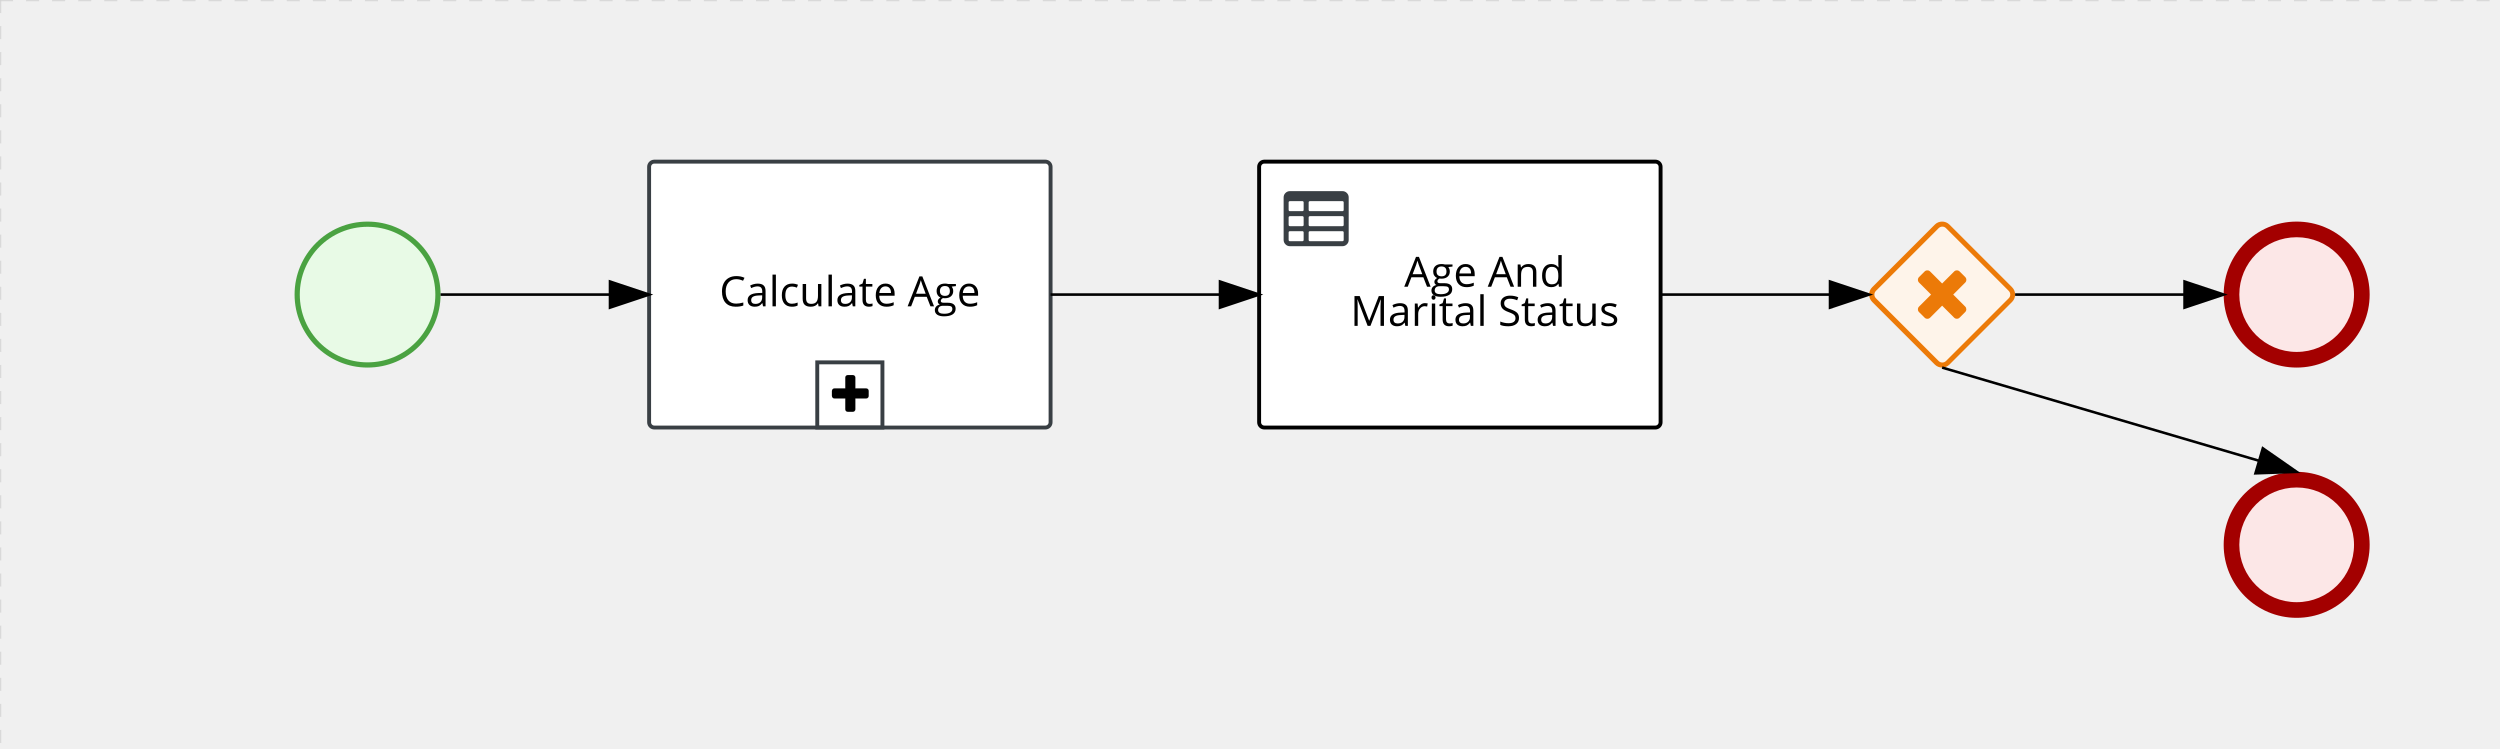
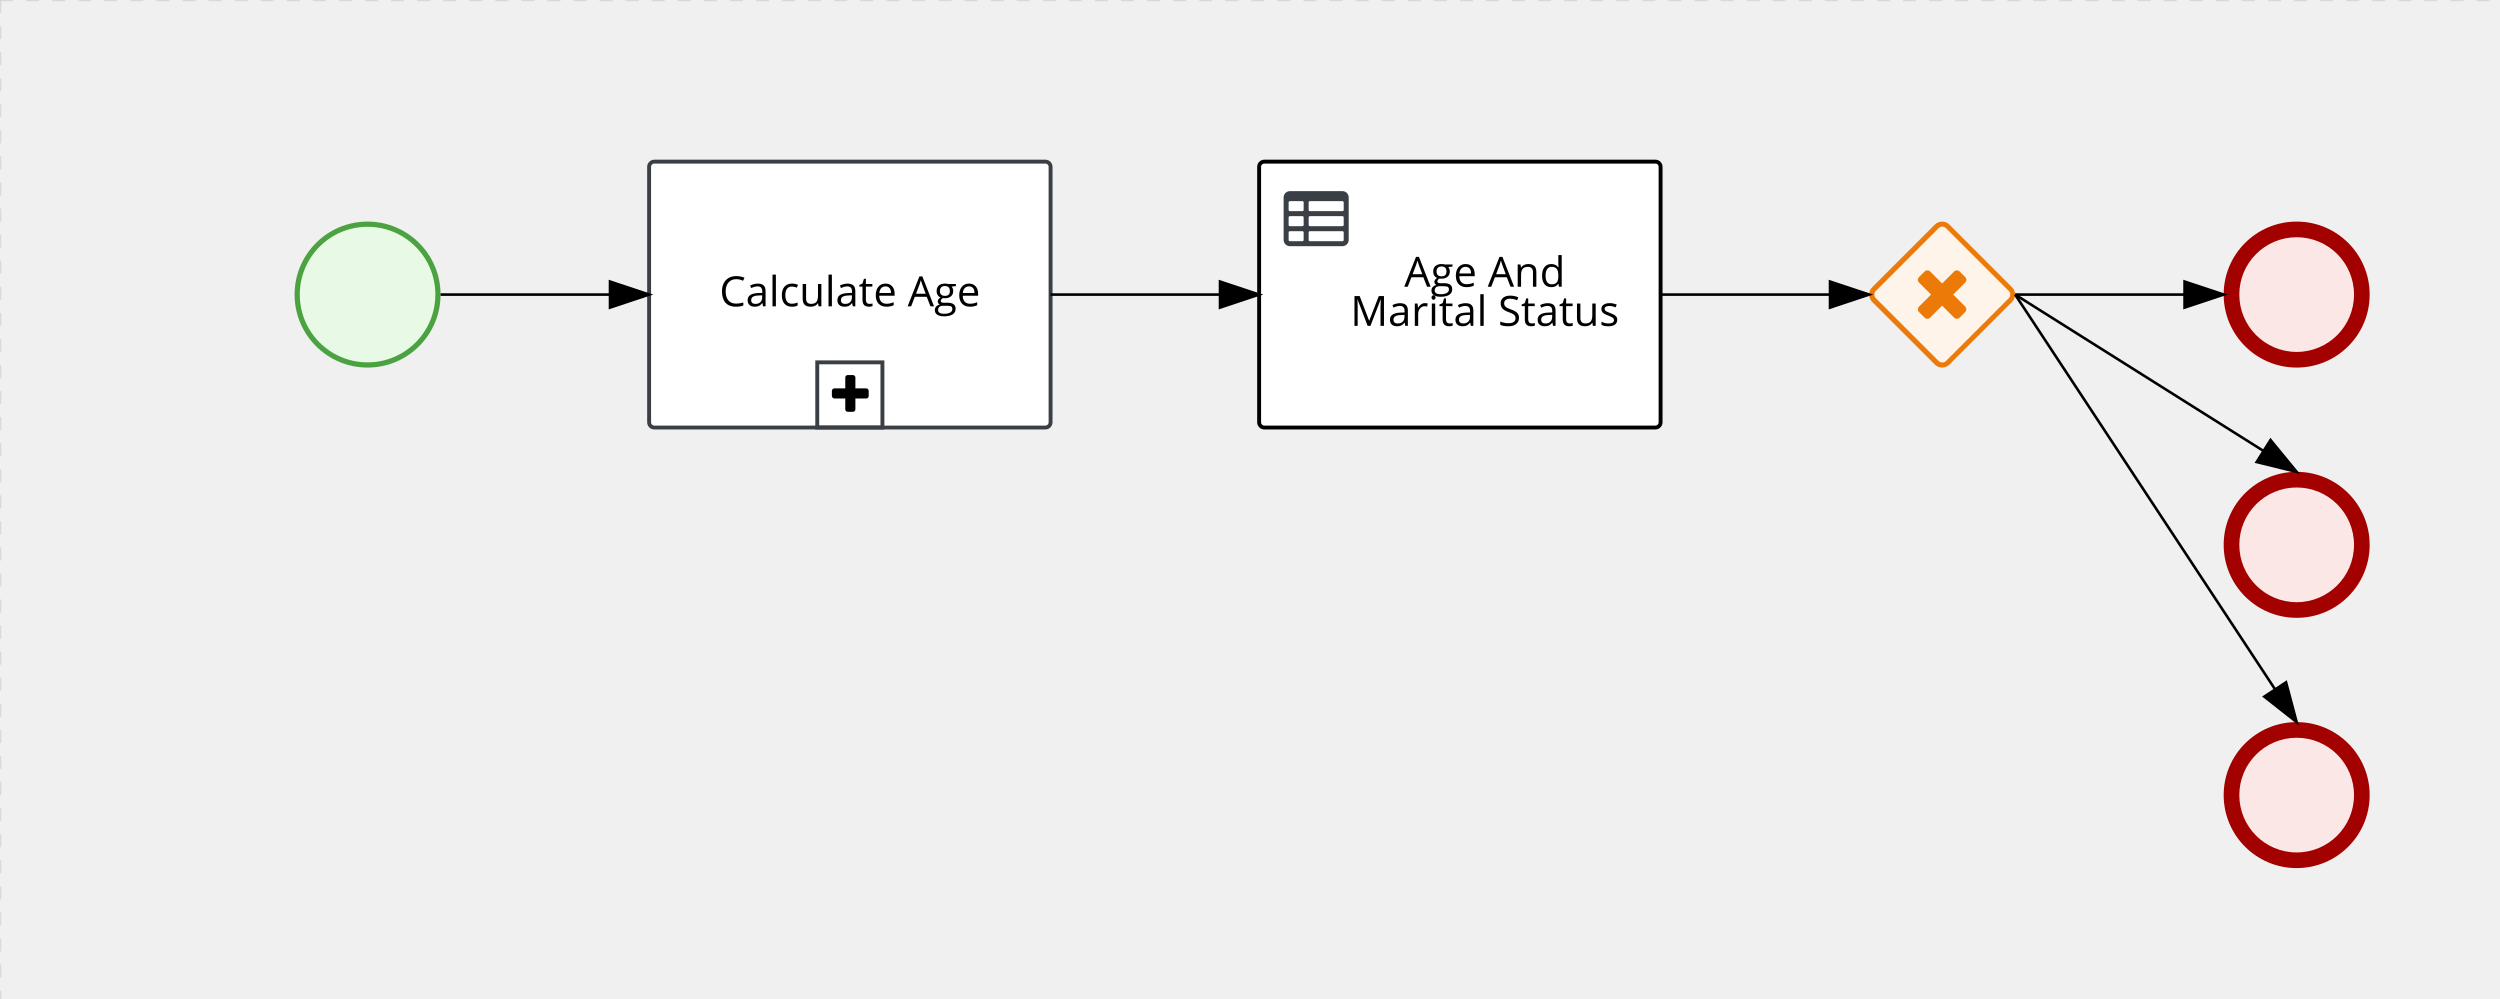
- <svg xmlns="http://www.w3.org/2000/svg" version="1.1" width="959" height="287" viewBox="0 0 959 287">
+ <svg xmlns="http://www.w3.org/2000/svg" version="1.1" width="959" height="383" viewBox="0 0 959 383">
  <defs />
  <g transform="matrix(1,0,0,1,0,0)">
    <g>
      <g>
        <g>
          <path fill="none" stroke="#d3d3d3" paint-order="fill stroke markers" d=" M 0 0 L 1200 0" stroke-miterlimit="10" stroke-opacity="0.8" stroke-dasharray="5" />
        </g>
        <g>
          <path fill="none" stroke="#d3d3d3" paint-order="fill stroke markers" d=" M 0 0 L 0 800" stroke-miterlimit="10" stroke-opacity="0.8" stroke-dasharray="5" />
        </g>
      </g>
+       <g id="_8F27D2E8-A527-4F4A-9F50-608A18EFA594" bpmn2nodeid="_8F27D2E8-A527-4F4A-9F50-608A18EFA594" transform="matrix(1,0,0,1,717,85)">
+         <g>
+           <path fill="none" stroke="none" />
+         </g>
+         <g transform="matrix(0.125,0,0,0.125,0,0)">
+           <g transform="matrix(1,0,0,1,0,0)">
+             <path fill="#fef4ea" stroke="none" id="_8F27D2E8-A527-4F4A-9F50-608A18EFA594?shapeType=BACKGROUND" paint-order="stroke fill markers" d=" M 0 0 M 224.4 4.3 C 216.4 4.3 208.4 7.3 202.3 13.4 L 13.5 202.2 C 1.3 214.4 1.3 234.2 13.5 246.4 L 202.2 435.1 C 208.3 441.2 216.4 444.2 224.3 444.2 C 232.2 444.2 240.3 441.2 246.4 435.1 L 435.1 246.4 C 447.3 234.2 447.3 214.4 435.1 202.2 L 246.5 13.4 C 240.4 7.3 232.4 4.3 224.4 4.3 L 224.4 4.3 Z" />
+           </g>
+           <g>
+             <g transform="matrix(1,0,0,1,0,0)">
+               <g transform="matrix(1,0,0,1,0,0)">
+                 <path fill="rgb(236,122,8)" stroke="none" id="_8F27D2E8-A527-4F4A-9F50-608A18EFA594?shapeType=BORDER&amp;renderType=FILL" paint-order="stroke fill markers" d=" M 0 0 M 20.8 212.7 L 213.3 20.2 C 219.6 13.9 229.7 13.9 235.9 20.2 L 428.4 212.7 C 434.7 219 434.7 229.1 428.4 235.3 L 235.9 427.8 C 229.6 434.1 219.5 434.1 213.3 427.8 L 20.8 235.3 C 14.5 229.1 14.5 218.9 20.8 212.7 L 20.8 212.7 Z M 0 0 M 0 224 C 0 232.1 3.1 240.3 9.3 246.5 L 201.5 438.7 C 213.9 451.1 234.1 451.1 246.5 438.7 L 438.7 246.5 C 444.9 240.3 448 232.1 448 224 C 448 215.9 444.9 207.7 438.7 201.5 L 246.5 9.3 C 234.1 -3.1 213.9 -3.1 201.5 9.3 L 9.3 201.5 C 3.1 207.7 0 215.9 0 224 L 0 224 Z" />
+               </g>
+             </g>
+           </g>
+           <g>
+             <g transform="matrix(1,0,0,1,0,0)">
+               <g transform="matrix(1,0,0,1,0,0)">
+                 <path fill="#ec7a08" stroke="none" id="_8F27D2E8-A527-4F4A-9F50-608A18EFA594undefined" paint-order="stroke fill markers" d=" M 0 0 M 298.2 269.2 C 298.2 272.6 297.1 275.3 294.7 277.7 L 277.7 294.7 C 275.3 297.1 272.6 298.2 269.2 298.2 C 265.8 298.2 263.1 297.1 260.7 294.7 L 224 258 L 187.2 294.8 C 184.8 297.2 182.1 298.3 178.7 298.3 C 175.3 298.3 172.6 297.2 170.2 294.8 L 153.2 277.8 C 150.8 275.4 149.7 272.7 149.7 269.3 C 149.7 265.9 150.8 263.2 153.2 260.8 L 190 224 L 153.2 187.2 C 150.8 184.8 149.7 182 149.7 178.7 C 149.7 175.3 150.8 172.5 153.2 170.2 L 170.2 153.2 C 172.6 150.8 175.3 149.7 178.7 149.7 C 182.1 149.7 184.8 150.8 187.2 153.2 L 224 190 L 260.8 153.2 C 263.2 150.8 265.9 149.7 269.3 149.7 C 272.7 149.7 275.4 150.8 277.8 153.2 L 294.8 170.2 C 297.2 172.5 298.3 175.3 298.3 178.7 C 298.3 182 297.2 184.8 294.8 187.2 L 258 224 L 294.8 260.8 C 297.1 263.1 298.2 265.9 298.2 269.2 Z" />
+               </g>
+             </g>
+           </g>
+         </g>
+         <g transform="matrix(1,0,0,1,28,61)" />
+       </g>
      <g id="_6BA03790-D4AA-439C-B39E-F955489F230E" bpmn2nodeid="_6BA03790-D4AA-439C-B39E-F955489F230E" transform="matrix(1,0,0,1,853,85)">
        <g>
          <path fill="none" stroke="none" />
        </g>
        <g transform="matrix(0.125,0,0,0.125,0,0)">
          <g transform="matrix(1,0,0,1,0,0)">
            <path fill="#fce7e7" stroke="none" id="_6BA03790-D4AA-439C-B39E-F955489F230E?shapeType=BACKGROUND" paint-order="stroke fill markers" d=" M 0 0 M 444 224 C 444 263.9 434.2 300.8 414.4 334.5 C 394.7 368.2 368 394.9 334.4 414.5 C 300.8 434.1 263.9 444 224 444 C 184.1 444 147.2 434.2 113.5 414.4 C 79.8 394.7 53.1 368 33.5 334.4 C 13.9 300.8 4 263.9 4 224 C 4 184.1 13.8 147.2 33.6 113.5 C 53.4 79.8 80.1 53.1 113.6 33.5 C 147.1 13.9 184.1 4 224 4 C 263.9 4 300.8 13.8 334.5 33.6 C 368.2 53.4 394.9 80.1 414.5 113.6 C 434.1 147.1 444 184.1 444 224 Z" />
          </g>
          <g>
            <g transform="matrix(1,0,0,1,0,0)">
              <g transform="matrix(1,0,0,1,0,0)">
                <path fill="#a30000" stroke="none" id="_6BA03790-D4AA-439C-B39E-F955489F230E?shapeType=BORDER&amp;renderType=FILL" paint-order="stroke fill markers" d=" M 0 0 M 224 0 C 100.3 0 0 100.3 0 224 C 0 347.7 100.3 448 224 448 C 347.7 448 448 347.7 448 224 C 448 100.3 347.7 0 224 0 Z M 0 0 M 224 400 C 126.8 400 48 321.2 48 224 C 48 126.8 126.8 48 224 48 C 321.2 48 400 126.8 400 224 C 400 321.2 321.2 400 224 400 Z" />
              </g>
            </g>
          </g>
        </g>
        <g transform="matrix(1,0,0,1,28,61)" />
      </g>
      <g id="_309DE2AB-E5EE-454F-BAEE-805C71B9DFD7" bpmn2nodeid="_309DE2AB-E5EE-454F-BAEE-805C71B9DFD7" transform="matrix(1,0,0,1,113,85)">
        <g>
          <path fill="none" stroke="none" />
        </g>
        <g transform="matrix(0.125,0,0,0.125,0,0)">
          <g transform="matrix(1,0,0,1,0,0)">
            <path fill="#e8fae6" stroke="none" id="_309DE2AB-E5EE-454F-BAEE-805C71B9DFD7?shapeType=BACKGROUND" paint-order="stroke fill markers" d=" M 0 0 M 444 224 C 444 263.9 434.2 300.8 414.4 334.5 C 394.7 368.2 368 394.9 334.4 414.5 C 300.8 434.1 263.9 444 224 444 C 184.1 444 147.2 434.2 113.5 414.4 C 79.8 394.7 53.1 368 33.5 334.4 C 13.9 300.8 4 263.9 4 224 C 4 184.1 13.8 147.2 33.6 113.5 C 53.4 79.8 80.1 53.1 113.6 33.5 C 147.1 13.9 184.1 4 224 4 C 263.9 4 300.8 13.8 334.5 33.6 C 368.2 53.4 394.9 80.1 414.5 113.6 C 434.1 147.1 444 184.1 444 224 Z" />
          </g>
          <g>
            <g transform="matrix(1,0,0,1,0,0)">
              <g transform="matrix(1,0,0,1,0,0)">
                <path fill="rgb(74,162,65)" stroke="none" id="_309DE2AB-E5EE-454F-BAEE-805C71B9DFD7?shapeType=BORDER&amp;renderType=FILL" paint-order="stroke fill markers" d=" M 0 0 M 224 0 C 100.3 0 0 100.3 0 224 C 0 347.7 100.3 448 224 448 C 347.7 448 448 347.7 448 224 C 448 100.3 347.7 0 224 0 Z M 0 0 M 224 432 C 109.1 432 16 338.9 16 224 C 16 109.1 109.1 16 224 16 C 338.9 16 432 109.1 432 224 C 432 338.9 338.9 432 224 432 Z" />
              </g>
            </g>
          </g>
        </g>
        <g transform="matrix(1,0,0,1,28,61)" />
      </g>
      <g id="_1DBFA1FF-4A48-461E-AAE6-810C5BEF9136" bpmn2nodeid="_1DBFA1FF-4A48-461E-AAE6-810C5BEF9136" transform="matrix(1,0,0,1,853,181)">
        <g>
          <path fill="none" stroke="none" />
        </g>
        <g transform="matrix(0.125,0,0,0.125,0,0)">
          <g transform="matrix(1,0,0,1,0,0)">
            <path fill="#fce7e7" stroke="none" id="_1DBFA1FF-4A48-461E-AAE6-810C5BEF9136?shapeType=BACKGROUND" paint-order="stroke fill markers" d=" M 0 0 M 444 224 C 444 263.9 434.2 300.8 414.4 334.5 C 394.7 368.2 368 394.9 334.4 414.5 C 300.8 434.1 263.9 444 224 444 C 184.1 444 147.2 434.2 113.5 414.4 C 79.8 394.7 53.1 368 33.5 334.4 C 13.9 300.8 4 263.9 4 224 C 4 184.1 13.8 147.2 33.6 113.5 C 53.4 79.8 80.1 53.1 113.6 33.5 C 147.1 13.9 184.1 4 224 4 C 263.9 4 300.8 13.8 334.5 33.6 C 368.2 53.4 394.9 80.1 414.5 113.6 C 434.1 147.1 444 184.1 444 224 Z" />
          </g>
          <g>
            <g transform="matrix(1,0,0,1,0,0)">
              <g transform="matrix(1,0,0,1,0,0)">
                <path fill="#a30000" stroke="none" id="_1DBFA1FF-4A48-461E-AAE6-810C5BEF9136?shapeType=BORDER&amp;renderType=FILL" paint-order="stroke fill markers" d=" M 0 0 M 224 0 C 100.3 0 0 100.3 0 224 C 0 347.7 100.3 448 224 448 C 347.7 448 448 347.7 448 224 C 448 100.3 347.7 0 224 0 Z M 0 0 M 224 400 C 126.8 400 48 321.2 48 224 C 48 126.8 126.8 48 224 48 C 321.2 48 400 126.8 400 224 C 400 321.2 321.2 400 224 400 Z" />
              </g>
            </g>
          </g>
        </g>
        <g transform="matrix(1,0,0,1,28,61)" />
      </g>
      <g id="_530787F6-8247-4C77-BCB2-0A57B36B3AC3" bpmn2nodeid="_530787F6-8247-4C77-BCB2-0A57B36B3AC3" transform="matrix(1,0,0,1,249,62)">
        <g>
          <path fill="none" stroke="none" />
        </g>
        <g transform="matrix(1,0,0,1,0,0)">
          <path fill="#ffffff" stroke="none" id="_530787F6-8247-4C77-BCB2-0A57B36B3AC3?shapeType=BACKGROUND" paint-order="stroke fill markers" d=" M 2 0 L 152 0 L 152 0 A 2 2 0 0 1 154 2 L 154 100 L 154 100 A 2 2 0 0 1 152 102 L 2 102 L 2 102 A 2 2 0 0 1 0 100 L 0 2 L 0 2 A 2 2 0 0 1 2 0 Z" />
        </g>
        <g transform="matrix(1,0,0,1,0,0)">
-           <path fill="none" stroke="rgb(57,63,68)" id="_530787F6-8247-4C77-BCB2-0A57B36B3AC3?shapeType=BORDER&amp;renderType=STROKE" paint-order="fill stroke markers" d=" M 2 0 L 152 0 L 152 0 A 2 2 0 0 1 154 2 L 154 100 L 154 100 A 2 2 0 0 1 152 102 L 2 102 L 2 102 A 2 2 0 0 1 0 100 L 0 2 L 0 2 A 2 2 0 0 1 2 0 Z" stroke-miterlimit="10" stroke-width="1.5" stroke-dasharray="" />
+           <path fill="none" stroke="#393f44" id="_530787F6-8247-4C77-BCB2-0A57B36B3AC3?shapeType=BORDER&amp;renderType=STROKE" paint-order="fill stroke markers" d=" M 2 0 L 152 0 L 152 0 A 2 2 0 0 1 154 2 L 154 100 L 154 100 A 2 2 0 0 1 152 102 L 2 102 L 2 102 A 2 2 0 0 1 0 100 L 0 2 L 0 2 A 2 2 0 0 1 2 0 Z" stroke-miterlimit="10" stroke-width="1.5" stroke-dasharray="" />
        </g>
        <g transform="matrix(1,0,0,1,1.5,11)">
          <g transform="matrix(1,0,0,1,0,0)">
            <g transform="matrix(1,0,0,1,63,66)">
              <path fill="none" stroke="#393f44" id="_530787F6-8247-4C77-BCB2-0A57B36B3AC3undefined" paint-order="fill stroke markers" d=" M 0 0 L 25 0 L 25 25 L 0 25 L 0 0 Z Z" stroke-miterlimit="10" stroke-width="1.5" stroke-dasharray="" />
            </g>
            <g transform="matrix(0.04,0,0,0.04,68.64,69.6)">
              <path fill="#000000" stroke="#000000" id="_530787F6-8247-4C77-BCB2-0A57B36B3AC3undefined" paint-order="fill stroke markers" d=" M 0 0 M 352 184 L 352 232 C 352 238.7 349.7 244.3 345 249 C 340.3 253.7 334.7 256 328 256 L 224 256 L 224 360 C 224 366.7 221.7 372.3 217 377 C 212.3 381.7 206.7 384 200 384 L 152 384 C 145.3 384 139.7 381.7 135 377 C 130.3 372.3 128 366.7 128 360 L 128 256 L 24 256 C 17.3 256 11.7 253.7 7 249 C 2.3 244.3 0 238.7 0 232 L 0 184 C 0 177.3 2.3 171.7 7 167 C 11.7 162.3 17.3 160 24 160 L 128 160 L 128 56 C 128 49.3 130.3 43.7 135 39 C 139.7 34.3 145.3 32 152 32 L 200 32 C 206.7 32 212.3 34.3 217 39 C 221.7 43.7 224 49.3 224 56 L 224 160 L 328 160 C 334.7 160 340.3 162.3 345 167 C 349.7 171.7 352 177.3 352 184 Z" stroke-miterlimit="10" stroke-dasharray="" />
            </g>
          </g>
        </g>
        <g transform="matrix(1,0,0,1,13.32,11)">
          <g transform="matrix(1,0,0,1,0,0)">
            <g transform="matrix(1,0,0,1,63,66)">
              <path fill="none" stroke="none" />
            </g>
            <g transform="matrix(0.04,0,0,0.04,68.64,69.6)">
              <path fill="none" stroke="none" />
            </g>
            <g transform="matrix(0.04,0,0,0.04,40.32,71.04)">
              <path fill="none" stroke="none" />
            </g>
            <g transform="matrix(0.04,0,0,0.04,39.36,72)">
              <path fill="none" stroke="none" />
            </g>
          </g>
        </g>
        <g transform="matrix(1,0,0,1,26.96484,43.5)">
          <text fill="#000000" stroke="none" font-family="Open Sans" font-size="12pt" font-style="normal" font-weight="normal" text-decoration="normal" x="50.035" y="12" text-anchor="middle" dominant-baseline="alphabetic">Calculate Age</text>
+         </g>
+       </g>
+       <g id="_E3C6625B-2FCB-4D22-89FC-4547EFD1FA25" bpmn2nodeid="_E3C6625B-2FCB-4D22-89FC-4547EFD1FA25" transform="matrix(1,0,0,1,483,62)">
+         <g>
+           <path fill="none" stroke="none" />
+         </g>
+         <g transform="matrix(1,0,0,1,0,0)">
+           <path fill="#ffffff" stroke="none" id="_E3C6625B-2FCB-4D22-89FC-4547EFD1FA25?shapeType=BACKGROUND" paint-order="stroke fill markers" d=" M 2 0 L 152 0 L 152 0 A 2 2 0 0 1 154 2 L 154 100 L 154 100 A 2 2 0 0 1 152 102 L 2 102 L 2 102 A 2 2 0 0 1 0 100 L 0 2 L 0 2 A 2 2 0 0 1 2 0 Z" />
+         </g>
+         <g transform="matrix(1,0,0,1,0,0)">
+           <path fill="none" stroke="rgb(0,0,0)" id="_E3C6625B-2FCB-4D22-89FC-4547EFD1FA25?shapeType=BORDER&amp;renderType=STROKE" paint-order="fill stroke markers" d=" M 2 0 L 152 0 L 152 0 A 2 2 0 0 1 154 2 L 154 100 L 154 100 A 2 2 0 0 1 152 102 L 2 102 L 2 102 A 2 2 0 0 1 0 100 L 0 2 L 0 2 A 2 2 0 0 1 2 0 Z" stroke-miterlimit="10" stroke-width="1.5" stroke-dasharray="" />
+         </g>
+         <g>
+           <g transform="matrix(0.06,0,0,0.06,9.4,9.4)">
+             <g transform="matrix(1,0,0,1,0,0)">
+               <path fill="#393f44" stroke="none" id="_E3C6625B-2FCB-4D22-89FC-4547EFD1FA25undefined" paint-order="stroke fill markers" d=" M 0 0 M 128 344 L 128 296 C 128 293.7 127.2 291.8 125.8 290.2 C 124.4 288.6 122.4 288 120 288 L 40 288 C 37.7 288 35.8 288.8 34.2 290.2 C 32.6 291.6 32 293.7 32 296 L 32 344 C 32 346.3 32.8 348.2 34.2 349.8 C 35.6 351.4 37.6 352 40 352 L 120 352 C 122.3 352 124.2 351.2 125.8 349.8 C 127.4 348.4 128 346.3 128 344 Z M 0 0 M 128 248 L 128 200 C 128 197.7 127.2 195.8 125.8 194.2 C 124.4 192.6 122.4 192 120 192 L 40 192 C 37.7 192 35.8 192.8 34.2 194.2 C 32.6 195.6 32 197.7 32 200 L 32 248 C 32 250.3 32.8 252.2 34.2 253.8 C 35.6 255.4 37.6 256 40 256 L 120 256 C 122.3 256 124.2 255.2 125.8 253.8 C 127.4 252.4 128 250.3 128 248 Z M 0 0 M 376 352 C 378.3 352 380.2 351.2 381.8 349.8 C 383.4 348.4 384 346.4 384 344 L 384 296 C 384 293.7 383.2 291.8 381.8 290.2 C 380.4 288.6 378.4 288 376 288 L 168 288 C 165.7 288 163.8 288.8 162.2 290.2 C 160.6 291.6 160 293.6 160 296 L 160 344 C 160 346.3 160.8 348.2 162.2 349.8 C 163.6 351.4 165.6 352 168 352 L 376 352 Z M 0 0 M 128 152 L 128 104 C 128 101.7 127.2 99.8 125.8 98.2 C 124.4 96.6 122.3 96 120 96 L 40 96 C 37.7 96 35.8 96.8 34.2 98.2 C 32.6 99.6 32 101.7 32 104 L 32 152 C 32 154.3 32.8 156.2 34.2 157.8 C 35.6 159.4 37.6 160 40 160 L 120 160 C 122.3 160 124.2 159.2 125.8 157.8 C 127.4 156.4 128 154.3 128 152 Z M 0 0 M 376 256 C 378.3 256 380.2 255.2 381.8 253.8 C 383.4 252.4 384 250.4 384 248 L 384 200 C 384 197.7 383.2 195.8 381.8 194.2 C 380.4 192.6 378.4 192 376 192 L 168 192 C 165.7 192 163.8 192.8 162.2 194.2 C 160.6 195.6 160 197.6 160 200 L 160 248 C 160 250.3 160.8 252.2 162.2 253.8 C 163.6 255.4 165.6 256 168 256 L 376 256 Z M 0 0 M 376 160 C 378.3 160 380.2 159.2 381.8 157.8 C 383.4 156.4 384 154.4 384 152 L 384 104 C 384 101.7 383.2 99.8 381.8 98.2 C 380.4 96.6 378.3 96 376 96 L 168 96 C 165.7 96 163.8 96.8 162.2 98.2 C 160.6 99.6 160 101.6 160 104 L 160 152 C 160 154.3 160.8 156.2 162.2 157.8 C 163.6 159.4 165.6 160 168 160 L 376 160 Z M 0 0 M 416 72 L 416 344 C 416 355 412.1 364.4 404.2 372.2 C 396.3 380 387 384 376 384 L 40 384 C 29 384 19.6 380.1 11.8 372.2 C 4 364.3 0 355 0 344 L 0 72 C 0 61 3.9 51.6 11.8 43.8 C 19.7 36 29 32 40 32 L 376 32 C 387 32 396.4 35.9 404.2 43.8 C 412 51.7 416 61 416 72 Z" />
+             </g>
+           </g>
+         </g>
+         <g transform="matrix(1,0,0,1,35,36)">
+           <text fill="#000000" stroke="none" font-family="Open Sans" font-size="12pt" font-style="normal" font-weight="normal" text-decoration="normal" x="51.551" y="12" text-anchor="middle" dominant-baseline="alphabetic">    Age And      </text>
+           <text fill="#000000" stroke="none" font-family="Open Sans" font-size="12pt" font-style="normal" font-weight="normal" text-decoration="normal" x="51.551" y="27" text-anchor="middle" dominant-baseline="alphabetic">Marital Status</text>
        </g>
      </g>
      <g id="_9F5DFABF-F8DC-4476-BAFC-94F05EB11836" bpmn2nodeid="_9F5DFABF-F8DC-4476-BAFC-94F05EB11836">
        <g>
          <path fill="none" stroke="#000000" paint-order="fill stroke markers" d=" M 169 113 L 234 113" stroke-miterlimit="10" stroke-dasharray="" />
        </g>
        <g transform="matrix(1,0,0,1,169,113)" />
        <g transform="matrix(6.123233995736766e-17,1,-1,6.123233995736766e-17,249,108)">
          <path fill="#000000" stroke="#000000" paint-order="fill stroke markers" d=" M 10 15 L 0 15 L 5 0 Z" stroke-miterlimit="10" stroke-dasharray="" />
        </g>
        <g transform="matrix(1,0,0,1,169,103)" />
      </g>
+       <g id="_115701C7-357C-4462-8F1A-EB2137CF4A63" bpmn2nodeid="_115701C7-357C-4462-8F1A-EB2137CF4A63">
+         <g>
+           <path fill="none" stroke="#000000" paint-order="fill stroke markers" d=" M 403 113 L 468 113" stroke-miterlimit="10" stroke-dasharray="" />
+         </g>
+         <g transform="matrix(1,0,0,1,403,113)" />
+         <g transform="matrix(6.123233995736766e-17,1,-1,6.123233995736766e-17,483,108)">
+           <path fill="#000000" stroke="#000000" paint-order="fill stroke markers" d=" M 10 15 L 0 15 L 5 0 Z" stroke-miterlimit="10" stroke-dasharray="" />
+         </g>
+         <g transform="matrix(1,0,0,1,403,103)" />
+       </g>
+       <g id="_B5BE12C2-E8F1-4B50-A13A-77541B92F8C1" bpmn2nodeid="_B5BE12C2-E8F1-4B50-A13A-77541B92F8C1">
+         <g>
+           <path fill="none" stroke="#000000" paint-order="fill stroke markers" d=" M 637 113 L 702 113" stroke-miterlimit="10" stroke-dasharray="" />
+         </g>
+         <g transform="matrix(1,0,0,1,637,113)" />
+         <g transform="matrix(6.123233995736766e-17,1,-1,6.123233995736766e-17,717,108)">
+           <path fill="#000000" stroke="#000000" paint-order="fill stroke markers" d=" M 10 15 L 0 15 L 5 0 Z" stroke-miterlimit="10" stroke-dasharray="" />
+         </g>
+         <g transform="matrix(1,0,0,1,637,103)" />
+       </g>
+       <g id="_0BA8C689-833E-474D-A0B8-F71E5F587EAF" bpmn2nodeid="_0BA8C689-833E-474D-A0B8-F71E5F587EAF">
+         <g>
+           <path fill="none" stroke="rgb(0,0,0)" paint-order="fill stroke markers" d=" M 773 113 L 838 113" stroke-miterlimit="10" stroke-dasharray="" />
+         </g>
+         <g transform="matrix(1,0,0,1,773,113)" />
+         <g transform="matrix(6.123233995736766e-17,1,-1,6.123233995736766e-17,853,108)">
+           <path fill="rgb(0,0,0)" stroke="rgb(0,0,0)" paint-order="fill stroke markers" d=" M 10 15 L 0 15 L 5 0 Z" stroke-miterlimit="10" stroke-dasharray="" />
+         </g>
+         <g transform="matrix(1,0,0,1,773,103)" />
+       </g>
+       <g id="_066F59FB-45CD-45E7-ACBA-AD83DB2EF4D5" bpmn2nodeid="_066F59FB-45CD-45E7-ACBA-AD83DB2EF4D5">
+         <g>
+           <path fill="none" stroke="rgb(0,0,0)" paint-order="fill stroke markers" d=" M 773 113 L 868.307 173.008" stroke-miterlimit="10" stroke-dasharray="" />
+         </g>
+         <g transform="matrix(1,0,0,1,773,113)" />
+         <g transform="matrix(-0.5328133,0.8462328,-0.8462328,-0.5328133,883.6641,176.7688)">
+           <path fill="rgb(0,0,0)" stroke="rgb(0,0,0)" paint-order="fill stroke markers" d=" M 10 15 L 0 15 L 5 0 Z" stroke-miterlimit="10" stroke-dasharray="" />
+         </g>
+         <g transform="matrix(1,0,0,1,778.3281,138.5377)" />
+       </g>
+       <g transform="matrix(1,0,0,1,717,85)" />
      <g transform="matrix(1,0,0,1,853,85)" />
      <g transform="matrix(1,0,0,1,113,85)" />
      <g transform="matrix(1,0,0,1,853,181)" />
      <g transform="matrix(1,0,0,1,249,62)" />
-       <g id="_8F27D2E8-A527-4F4A-9F50-608A18EFA594" bpmn2nodeid="_8F27D2E8-A527-4F4A-9F50-608A18EFA594" transform="matrix(1,0,0,1,717,85)">
-         <g>
-           <path fill="none" stroke="none" />
-         </g>
-         <g transform="matrix(0.125,0,0,0.125,0,0)">
-           <g transform="matrix(1,0,0,1,0,0)">
-             <path fill="#fef4ea" stroke="none" id="_8F27D2E8-A527-4F4A-9F50-608A18EFA594?shapeType=BACKGROUND" paint-order="stroke fill markers" d=" M 0 0 M 224.4 4.3 C 216.4 4.3 208.4 7.3 202.3 13.4 L 13.5 202.2 C 1.3 214.4 1.3 234.2 13.5 246.4 L 202.2 435.1 C 208.3 441.2 216.4 444.2 224.3 444.2 C 232.2 444.2 240.3 441.2 246.4 435.1 L 435.1 246.4 C 447.3 234.2 447.3 214.4 435.1 202.2 L 246.5 13.4 C 240.4 7.3 232.4 4.3 224.4 4.3 L 224.4 4.3 Z" />
-           </g>
-           <g>
-             <g transform="matrix(1,0,0,1,0,0)">
-               <g transform="matrix(1,0,0,1,0,0)">
-                 <path fill="rgb(236,122,8)" stroke="none" id="_8F27D2E8-A527-4F4A-9F50-608A18EFA594?shapeType=BORDER&amp;renderType=FILL" paint-order="stroke fill markers" d=" M 0 0 M 20.8 212.7 L 213.3 20.2 C 219.6 13.9 229.7 13.9 235.9 20.2 L 428.4 212.7 C 434.7 219 434.7 229.1 428.4 235.3 L 235.9 427.8 C 229.6 434.1 219.5 434.1 213.3 427.8 L 20.8 235.3 C 14.5 229.1 14.5 218.9 20.8 212.7 L 20.8 212.7 Z M 0 0 M 0 224 C 0 232.1 3.1 240.3 9.3 246.5 L 201.5 438.7 C 213.9 451.1 234.1 451.1 246.5 438.7 L 438.7 246.5 C 444.9 240.3 448 232.1 448 224 C 448 215.9 444.9 207.7 438.7 201.5 L 246.5 9.3 C 234.1 -3.1 213.9 -3.1 201.5 9.3 L 9.3 201.5 C 3.1 207.7 0 215.9 0 224 L 0 224 Z" />
-               </g>
-             </g>
-           </g>
-           <g>
-             <g transform="matrix(1,0,0,1,0,0)">
-               <g transform="matrix(1,0,0,1,0,0)">
-                 <path fill="#ec7a08" stroke="none" id="_8F27D2E8-A527-4F4A-9F50-608A18EFA594undefined" paint-order="stroke fill markers" d=" M 0 0 M 298.2 269.2 C 298.2 272.6 297.1 275.3 294.7 277.7 L 277.7 294.7 C 275.3 297.1 272.6 298.2 269.2 298.2 C 265.8 298.2 263.1 297.1 260.7 294.7 L 224 258 L 187.2 294.8 C 184.8 297.2 182.1 298.3 178.7 298.3 C 175.3 298.3 172.6 297.2 170.2 294.8 L 153.2 277.8 C 150.8 275.4 149.7 272.7 149.7 269.3 C 149.7 265.9 150.8 263.2 153.2 260.8 L 190 224 L 153.2 187.2 C 150.8 184.8 149.7 182 149.7 178.7 C 149.7 175.3 150.8 172.5 153.2 170.2 L 170.2 153.2 C 172.6 150.8 175.3 149.7 178.7 149.7 C 182.1 149.7 184.8 150.8 187.2 153.2 L 224 190 L 260.8 153.2 C 263.2 150.8 265.9 149.7 269.3 149.7 C 272.7 149.7 275.4 150.8 277.8 153.2 L 294.8 170.2 C 297.2 172.5 298.3 175.3 298.3 178.7 C 298.3 182 297.2 184.8 294.8 187.2 L 258 224 L 294.8 260.8 C 297.1 263.1 298.2 265.9 298.2 269.2 Z" />
-               </g>
-             </g>
-           </g>
-         </g>
-         <g transform="matrix(1,0,0,1,28,61)" />
-       </g>
-       <g id="_0BA8C689-833E-474D-A0B8-F71E5F587EAF" bpmn2nodeid="_0BA8C689-833E-474D-A0B8-F71E5F587EAF">
-         <g>
-           <path fill="none" stroke="rgb(0,0,0)" paint-order="fill stroke markers" d=" M 773 113 L 838 113" stroke-miterlimit="10" stroke-dasharray="" />
+       <g transform="matrix(1,0,0,1,483,62)" />
+       <g id="_F046FE09-84F8-4C78-8BFA-3550C370A7B6" bpmn2nodeid="_F046FE09-84F8-4C78-8BFA-3550C370A7B6" transform="matrix(1,0,0,1,853,277)">
+         <g>
+           <path fill="none" stroke="none" />
+         </g>
+         <g transform="matrix(0.125,0,0,0.125,0,0)">
+           <g transform="matrix(1,0,0,1,0,0)">
+             <path fill="#fce7e7" stroke="none" id="_F046FE09-84F8-4C78-8BFA-3550C370A7B6?shapeType=BACKGROUND" paint-order="stroke fill markers" d=" M 0 0 M 444 224 C 444 263.9 434.2 300.8 414.4 334.5 C 394.7 368.2 368 394.9 334.4 414.5 C 300.8 434.1 263.9 444 224 444 C 184.1 444 147.2 434.2 113.5 414.4 C 79.8 394.7 53.1 368 33.5 334.4 C 13.9 300.8 4 263.9 4 224 C 4 184.1 13.8 147.2 33.6 113.5 C 53.4 79.8 80.1 53.1 113.6 33.5 C 147.1 13.9 184.1 4 224 4 C 263.9 4 300.8 13.8 334.5 33.6 C 368.2 53.4 394.9 80.1 414.5 113.6 C 434.1 147.1 444 184.1 444 224 Z" />
+           </g>
+           <g>
+             <g transform="matrix(1,0,0,1,0,0)">
+               <g transform="matrix(1,0,0,1,0,0)">
+                 <path fill="rgb(163,0,0)" stroke="none" id="_F046FE09-84F8-4C78-8BFA-3550C370A7B6?shapeType=BORDER&amp;renderType=FILL" paint-order="stroke fill markers" d=" M 0 0 M 224 0 C 100.3 0 0 100.3 0 224 C 0 347.7 100.3 448 224 448 C 347.7 448 448 347.7 448 224 C 448 100.3 347.7 0 224 0 Z M 0 0 M 224 400 C 126.8 400 48 321.2 48 224 C 48 126.8 126.8 48 224 48 C 321.2 48 400 126.8 400 224 C 400 321.2 321.2 400 224 400 Z" />
+               </g>
+             </g>
+           </g>
+         </g>
+         <g transform="matrix(1,0,0,1,28,61)" />
+       </g>
+       <g id="_BCFF323A-2D15-4181-B384-A002AA83E3B7" bpmn2nodeid="_BCFF323A-2D15-4181-B384-A002AA83E3B7">
+         <g>
+           <path fill="none" stroke="rgb(0,0,0)" paint-order="fill stroke markers" d=" M 773 113 L 872.75 264.472" stroke-miterlimit="10" stroke-dasharray="" />
        </g>
        <g transform="matrix(1,0,0,1,773,113)" />
-         <g transform="matrix(6.123233995736766e-17,1,-1,6.123233995736766e-17,853,108)">
+         <g transform="matrix(-0.8351709,0.5499906,-0.5499906,-0.8351709,885.1759,274.25)">
          <path fill="rgb(0,0,0)" stroke="rgb(0,0,0)" paint-order="fill stroke markers" d=" M 10 15 L 0 15 L 5 0 Z" stroke-miterlimit="10" stroke-dasharray="" />
        </g>
-         <g transform="matrix(1,0,0,1,773,103)" />
-       </g>
-       <g id="_066F59FB-45CD-45E7-ACBA-AD83DB2EF4D5" bpmn2nodeid="_066F59FB-45CD-45E7-ACBA-AD83DB2EF4D5">
-         <g>
-           <path fill="none" stroke="rgb(0,0,0)" paint-order="fill stroke markers" d=" M 745 141 L 866.61 176.768" stroke-miterlimit="10" stroke-dasharray="" />
-         </g>
-         <g transform="matrix(1,0,0,1,745,141)" />
-         <g transform="matrix(-0.2821663,0.9593655,-0.9593655,-0.2821663,882.4108,176.2032)">
-           <path fill="rgb(0,0,0)" stroke="rgb(0,0,0)" paint-order="fill stroke markers" d=" M 10 15 L 0 15 L 5 0 Z" stroke-miterlimit="10" stroke-dasharray="" />
-         </g>
-         <g transform="matrix(1,0,0,1,747.8217,151.4063)" />
-       </g>
-       <g transform="matrix(1,0,0,1,717,85)" />
-       <g id="_E3C6625B-2FCB-4D22-89FC-4547EFD1FA25" bpmn2nodeid="_E3C6625B-2FCB-4D22-89FC-4547EFD1FA25" transform="matrix(1,0,0,1,483,62)">
-         <g>
-           <path fill="none" stroke="none" />
-         </g>
-         <g transform="matrix(1,0,0,1,0,0)">
-           <path fill="#ffffff" stroke="none" id="_E3C6625B-2FCB-4D22-89FC-4547EFD1FA25?shapeType=BACKGROUND" paint-order="stroke fill markers" d=" M 2 0 L 152 0 L 152 0 A 2 2 0 0 1 154 2 L 154 100 L 154 100 A 2 2 0 0 1 152 102 L 2 102 L 2 102 A 2 2 0 0 1 0 100 L 0 2 L 0 2 A 2 2 0 0 1 2 0 Z" />
-         </g>
-         <g transform="matrix(1,0,0,1,0,0)">
-           <path fill="none" stroke="rgb(0,0,0)" id="_E3C6625B-2FCB-4D22-89FC-4547EFD1FA25?shapeType=BORDER&amp;renderType=STROKE" paint-order="fill stroke markers" d=" M 2 0 L 152 0 L 152 0 A 2 2 0 0 1 154 2 L 154 100 L 154 100 A 2 2 0 0 1 152 102 L 2 102 L 2 102 A 2 2 0 0 1 0 100 L 0 2 L 0 2 A 2 2 0 0 1 2 0 Z" stroke-miterlimit="10" stroke-width="1.5" stroke-dasharray="" />
-         </g>
-         <g>
-           <g transform="matrix(0.06,0,0,0.06,9.4,9.4)">
-             <g transform="matrix(1,0,0,1,0,0)">
-               <path fill="#393f44" stroke="none" id="_E3C6625B-2FCB-4D22-89FC-4547EFD1FA25undefined" paint-order="stroke fill markers" d=" M 0 0 M 128 344 L 128 296 C 128 293.7 127.2 291.8 125.8 290.2 C 124.4 288.6 122.4 288 120 288 L 40 288 C 37.7 288 35.8 288.8 34.2 290.2 C 32.6 291.6 32 293.7 32 296 L 32 344 C 32 346.3 32.8 348.2 34.2 349.8 C 35.6 351.4 37.6 352 40 352 L 120 352 C 122.3 352 124.2 351.2 125.8 349.8 C 127.4 348.4 128 346.3 128 344 Z M 0 0 M 128 248 L 128 200 C 128 197.7 127.2 195.8 125.8 194.2 C 124.4 192.6 122.4 192 120 192 L 40 192 C 37.7 192 35.8 192.8 34.2 194.2 C 32.6 195.6 32 197.7 32 200 L 32 248 C 32 250.3 32.8 252.2 34.2 253.8 C 35.6 255.4 37.6 256 40 256 L 120 256 C 122.3 256 124.2 255.2 125.8 253.8 C 127.4 252.4 128 250.3 128 248 Z M 0 0 M 376 352 C 378.3 352 380.2 351.2 381.8 349.8 C 383.4 348.4 384 346.4 384 344 L 384 296 C 384 293.7 383.2 291.8 381.8 290.2 C 380.4 288.6 378.4 288 376 288 L 168 288 C 165.7 288 163.8 288.8 162.2 290.2 C 160.6 291.6 160 293.6 160 296 L 160 344 C 160 346.3 160.8 348.2 162.2 349.8 C 163.6 351.4 165.6 352 168 352 L 376 352 Z M 0 0 M 128 152 L 128 104 C 128 101.7 127.2 99.8 125.8 98.2 C 124.4 96.6 122.3 96 120 96 L 40 96 C 37.7 96 35.8 96.8 34.2 98.2 C 32.6 99.6 32 101.7 32 104 L 32 152 C 32 154.3 32.8 156.2 34.2 157.8 C 35.6 159.4 37.6 160 40 160 L 120 160 C 122.3 160 124.2 159.2 125.8 157.8 C 127.4 156.4 128 154.3 128 152 Z M 0 0 M 376 256 C 378.3 256 380.2 255.2 381.8 253.8 C 383.4 252.4 384 250.4 384 248 L 384 200 C 384 197.7 383.2 195.8 381.8 194.2 C 380.4 192.6 378.4 192 376 192 L 168 192 C 165.7 192 163.8 192.8 162.2 194.2 C 160.6 195.6 160 197.6 160 200 L 160 248 C 160 250.3 160.8 252.2 162.2 253.8 C 163.6 255.4 165.6 256 168 256 L 376 256 Z M 0 0 M 376 160 C 378.3 160 380.2 159.2 381.8 157.8 C 383.4 156.4 384 154.4 384 152 L 384 104 C 384 101.7 383.2 99.8 381.8 98.2 C 380.4 96.6 378.3 96 376 96 L 168 96 C 165.7 96 163.8 96.8 162.2 98.2 C 160.6 99.6 160 101.6 160 104 L 160 152 C 160 154.3 160.8 156.2 162.2 157.8 C 163.6 159.4 165.6 160 168 160 L 376 160 Z M 0 0 M 416 72 L 416 344 C 416 355 412.1 364.4 404.2 372.2 C 396.3 380 387 384 376 384 L 40 384 C 29 384 19.6 380.1 11.8 372.2 C 4 364.3 0 355 0 344 L 0 72 C 0 61 3.9 51.6 11.8 43.8 C 19.7 36 29 32 40 32 L 376 32 C 387 32 396.4 35.9 404.2 43.8 C 412 51.7 416 61 416 72 Z" />
-             </g>
-           </g>
-         </g>
-         <g transform="matrix(1,0,0,1,35,36)">
-           <text fill="#000000" stroke="none" font-family="Open Sans" font-size="12pt" font-style="normal" font-weight="normal" text-decoration="normal" x="51.551" y="12" text-anchor="middle" dominant-baseline="alphabetic">    Age And      </text>
-           <text fill="#000000" stroke="none" font-family="Open Sans" font-size="12pt" font-style="normal" font-weight="normal" text-decoration="normal" x="51.551" y="27" text-anchor="middle" dominant-baseline="alphabetic">Marital Status</text>
-         </g>
-       </g>
-       <g id="_B5BE12C2-E8F1-4B50-A13A-77541B92F8C1" bpmn2nodeid="_B5BE12C2-E8F1-4B50-A13A-77541B92F8C1">
-         <g>
-           <path fill="none" stroke="#000000" paint-order="fill stroke markers" d=" M 637 113 L 702 113" stroke-miterlimit="10" stroke-dasharray="" />
-         </g>
-         <g transform="matrix(1,0,0,1,637,113)" />
-         <g transform="matrix(6.123233995736766e-17,1,-1,6.123233995736766e-17,717,108)">
-           <path fill="#000000" stroke="#000000" paint-order="fill stroke markers" d=" M 10 15 L 0 15 L 5 0 Z" stroke-miterlimit="10" stroke-dasharray="" />
-         </g>
-         <g transform="matrix(1,0,0,1,637,103)" />
-       </g>
-       <g id="_115701C7-357C-4462-8F1A-EB2137CF4A63" bpmn2nodeid="_115701C7-357C-4462-8F1A-EB2137CF4A63">
-         <g>
-           <path fill="none" stroke="#000000" paint-order="fill stroke markers" d=" M 403 113 L 468 113" stroke-miterlimit="10" stroke-dasharray="" />
-         </g>
-         <g transform="matrix(1,0,0,1,403,113)" />
-         <g transform="matrix(6.123233995736766e-17,1,-1,6.123233995736766e-17,483,108)">
-           <path fill="#000000" stroke="#000000" paint-order="fill stroke markers" d=" M 10 15 L 0 15 L 5 0 Z" stroke-miterlimit="10" stroke-dasharray="" />
-         </g>
-         <g transform="matrix(1,0,0,1,403,103)" />
-       </g>
-       <g transform="matrix(1,0,0,1,483,62)" />
+         <g transform="matrix(1,0,0,1,781.3517,189.5001)" />
+       </g>
+       <g transform="matrix(1,0,0,1,853,277)" />
    </g>
  </g>
</svg>
